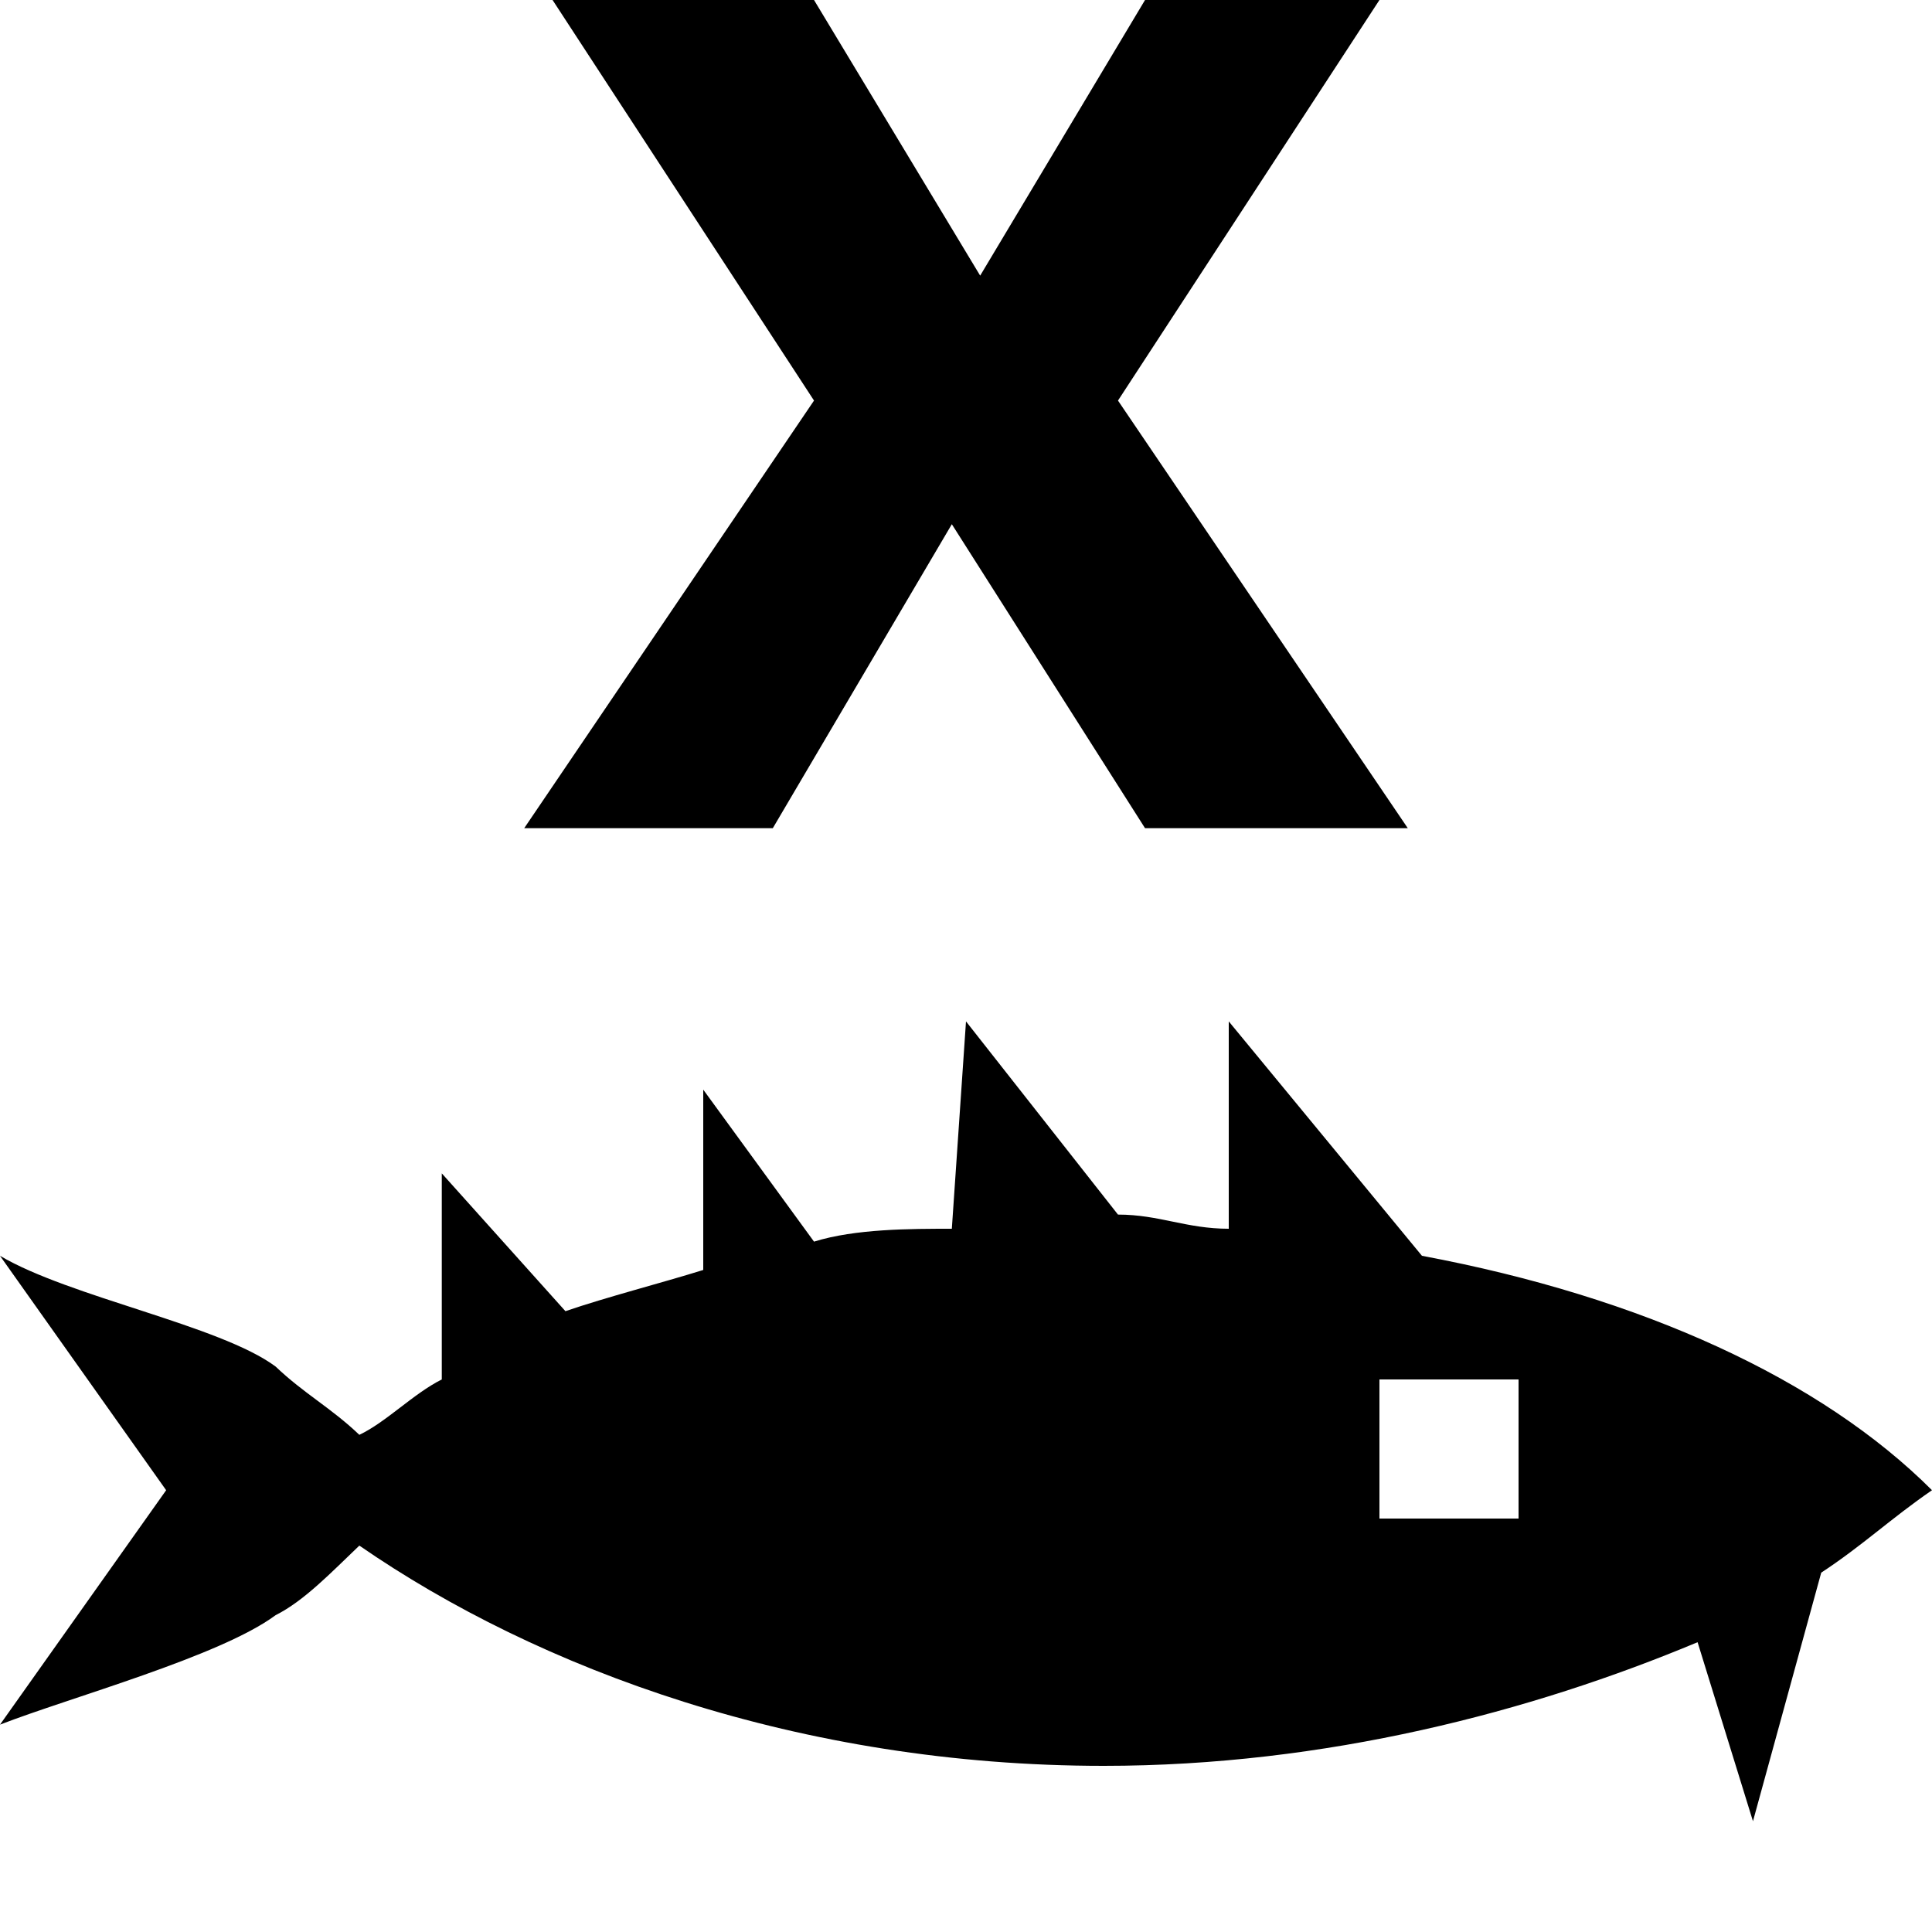
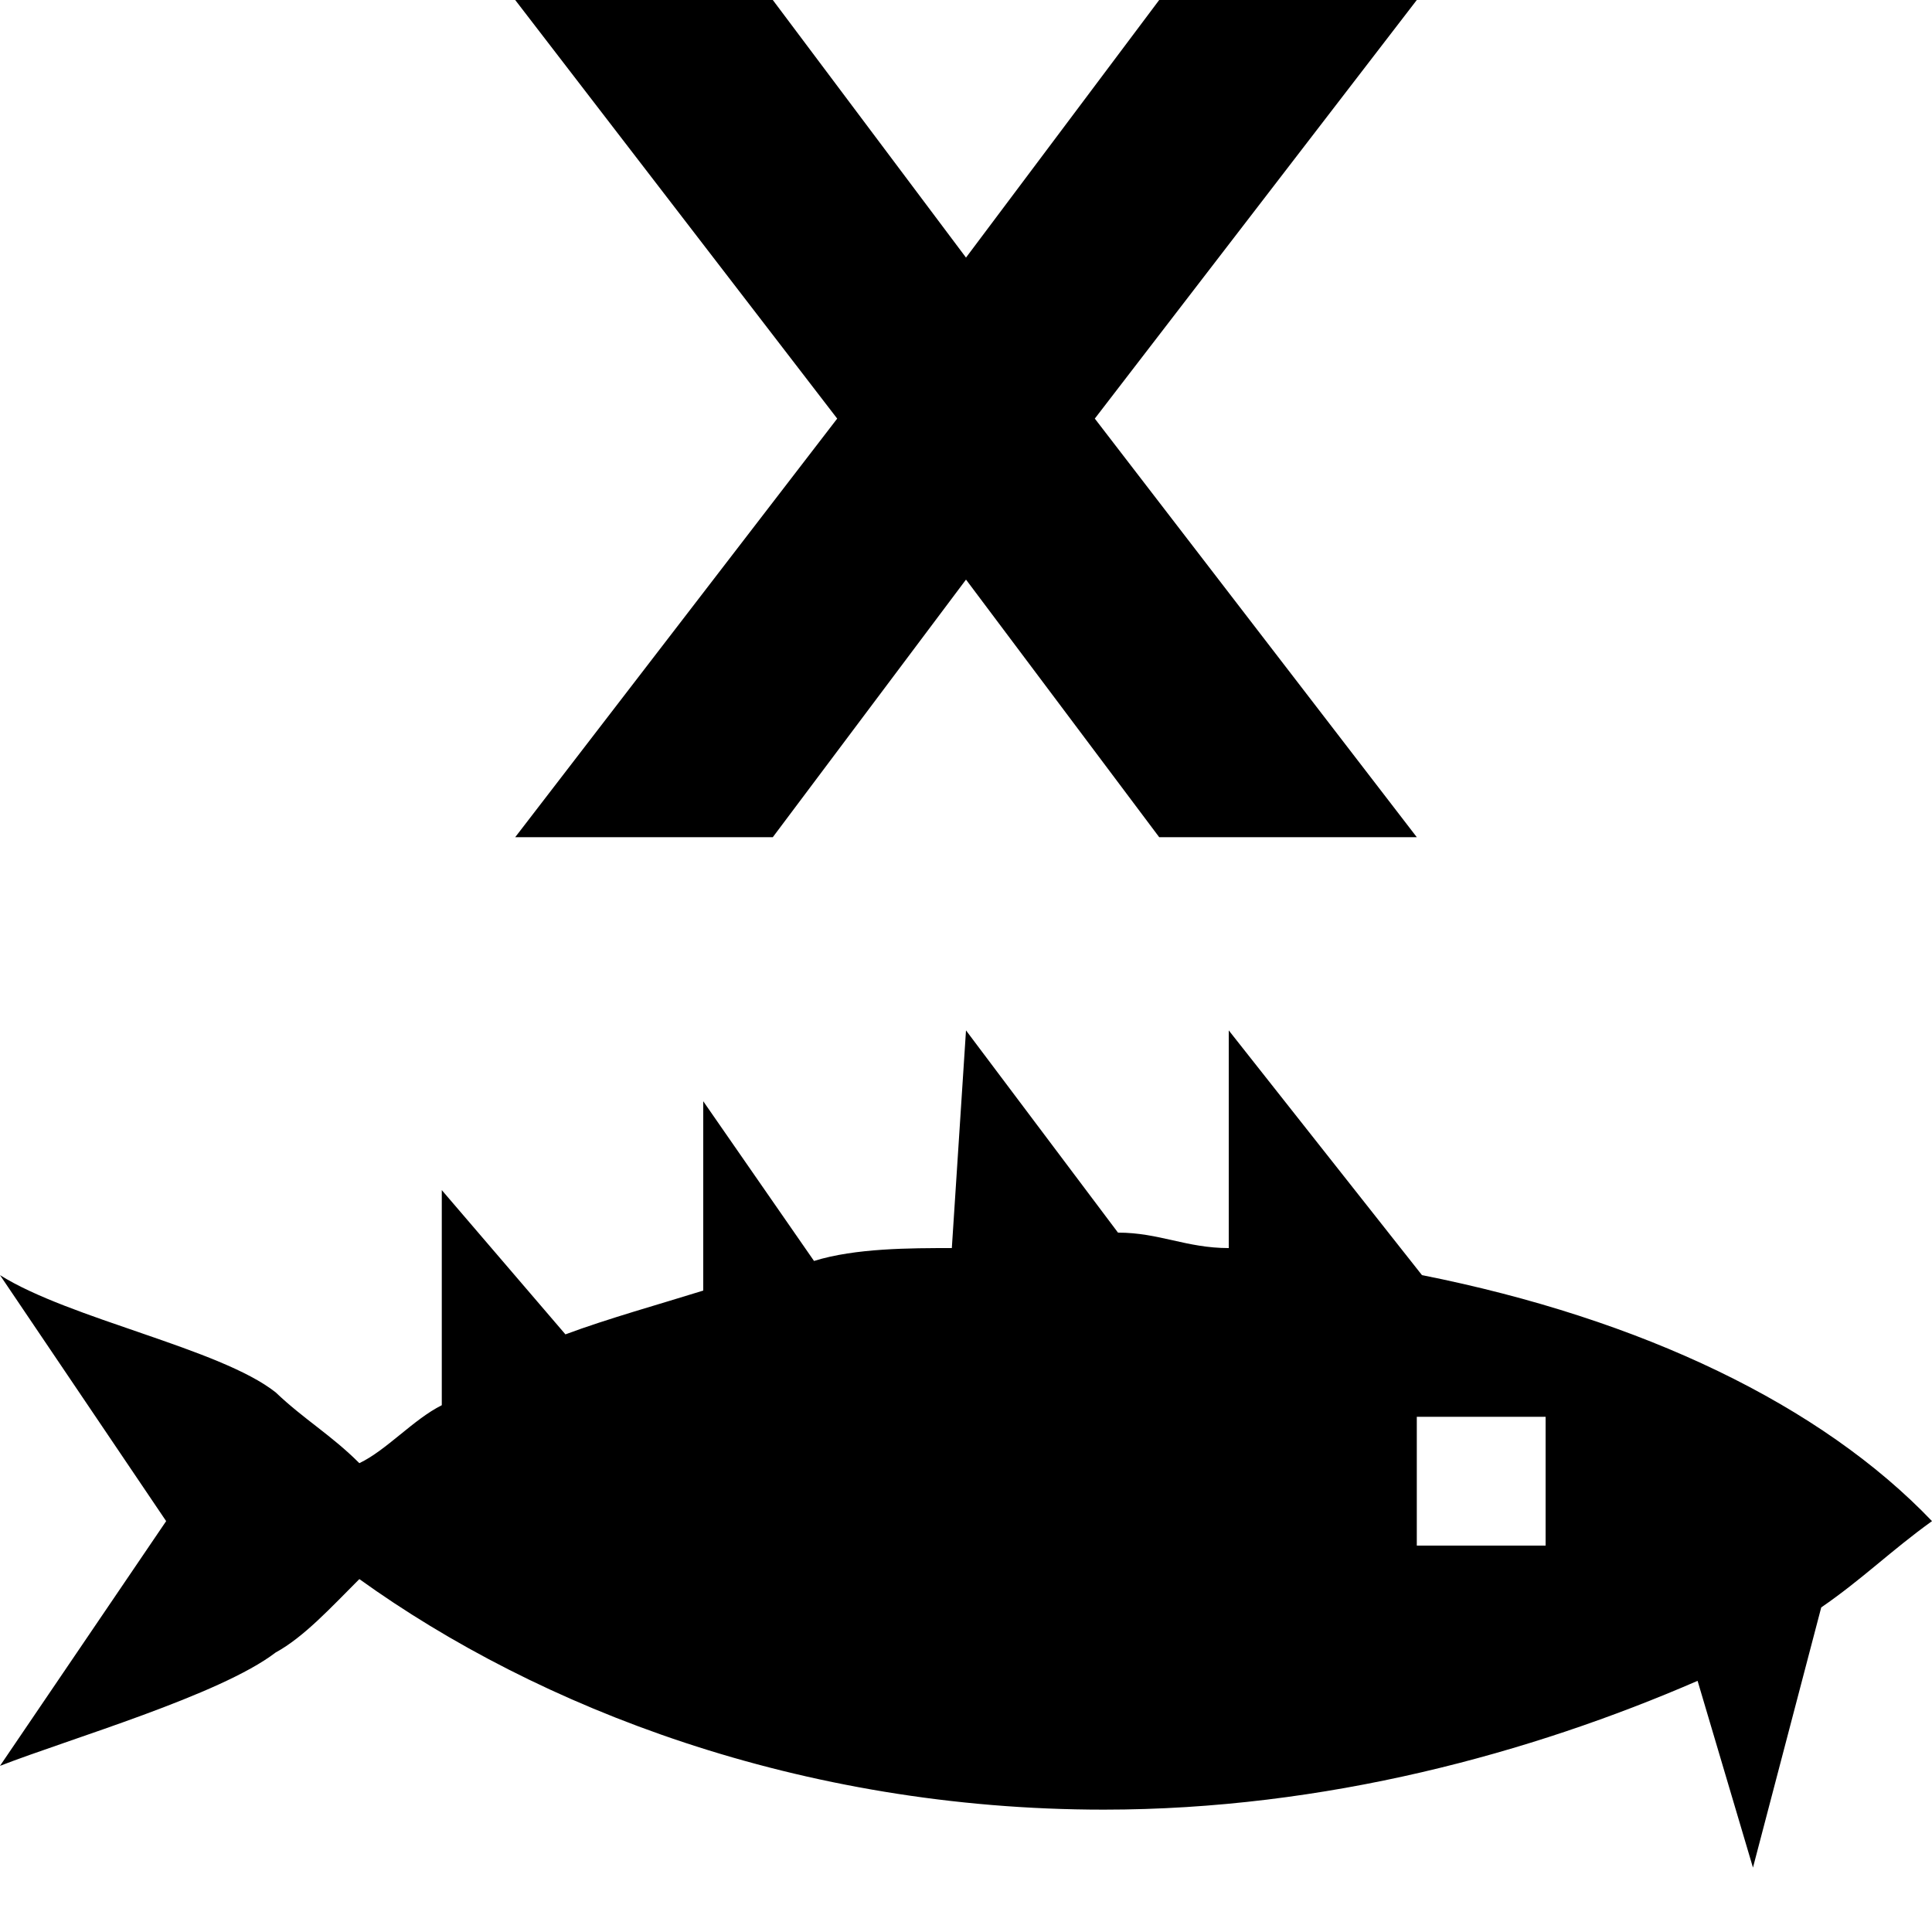
<svg xmlns="http://www.w3.org/2000/svg" viewBox="0 0 15 15">
-   <path d="M4.29 0L6.32 0L7.61 2.14L8.89 0L10.71 0L8.68 3.11L10.93 6.43L8.89 6.43L7.39 4.07L6 6.43L4.07 6.43L6.32 3.11zM11.04 9.75L9.54 7.93L9.54 9.54C9.21 9.54 9 9.43 8.68 9.43L7.5 7.93L7.39 9.54C7.07 9.54 6.64 9.54 6.32 9.64L5.46 8.46L5.46 9.86C5.14 9.96 4.71 10.07 4.39 10.18L3.43 9.11L3.43 10.71C3.21 10.82 3 11.04 2.79 11.14C2.57 10.93 2.36 10.82 2.14 10.61C1.71 10.29 0.54 10.07 0 9.75L1.29 11.57L0 13.39C0.54 13.18 1.71 12.86 2.14 12.54C2.36 12.43 2.57 12.21 2.79 12C4.18 12.96 6.21 13.71 8.57 13.71C10.29 13.71 11.89 13.29 13.18 12.75L13.61 14.14L14.14 12.21C14.46 12 14.68 11.79 15 11.57C14.14 10.71 12.75 10.07 11.04 9.75ZM11.79 11.79L10.71 11.79L10.71 10.71L11.79 10.71L11.79 11.79Z" />
+   <path d="M4 0L6 0L7.5 2L9 0L11 0L8.5 3.25L11 6.5L9 6.5L7.5 4.5L6 6.5L4 6.5L6.5 3.25zM11.04 9.9L9.54 8L9.54 9.69C9.21 9.69 9 9.57 8.68 9.57L7.5 8L7.39 9.69C7.07 9.69 6.64 9.69 6.32 9.79L5.46 8.55L5.46 10.02C5.14 10.12 4.71 10.24 4.39 10.36L3.43 9.24L3.43 10.91C3.21 11.02 3 11.26 2.79 11.36C2.57 11.14 2.36 11.02 2.14 10.81C1.71 10.47 0.54 10.24 0 9.9L1.29 11.81L0 13.71C0.54 13.5 1.71 13.16 2.14 12.83C2.36 12.71 2.57 12.48 2.79 12.26C4.18 13.26 6.21 14.05 8.57 14.05C10.29 14.05 11.89 13.61 13.18 13.05L13.61 14.5L14.14 12.48C14.46 12.26 14.68 12.04 15 11.81C14.14 10.91 12.75 10.24 11.04 9.9ZM12 12L11 12L11 11L12 11L12 12Z" />
</svg>
